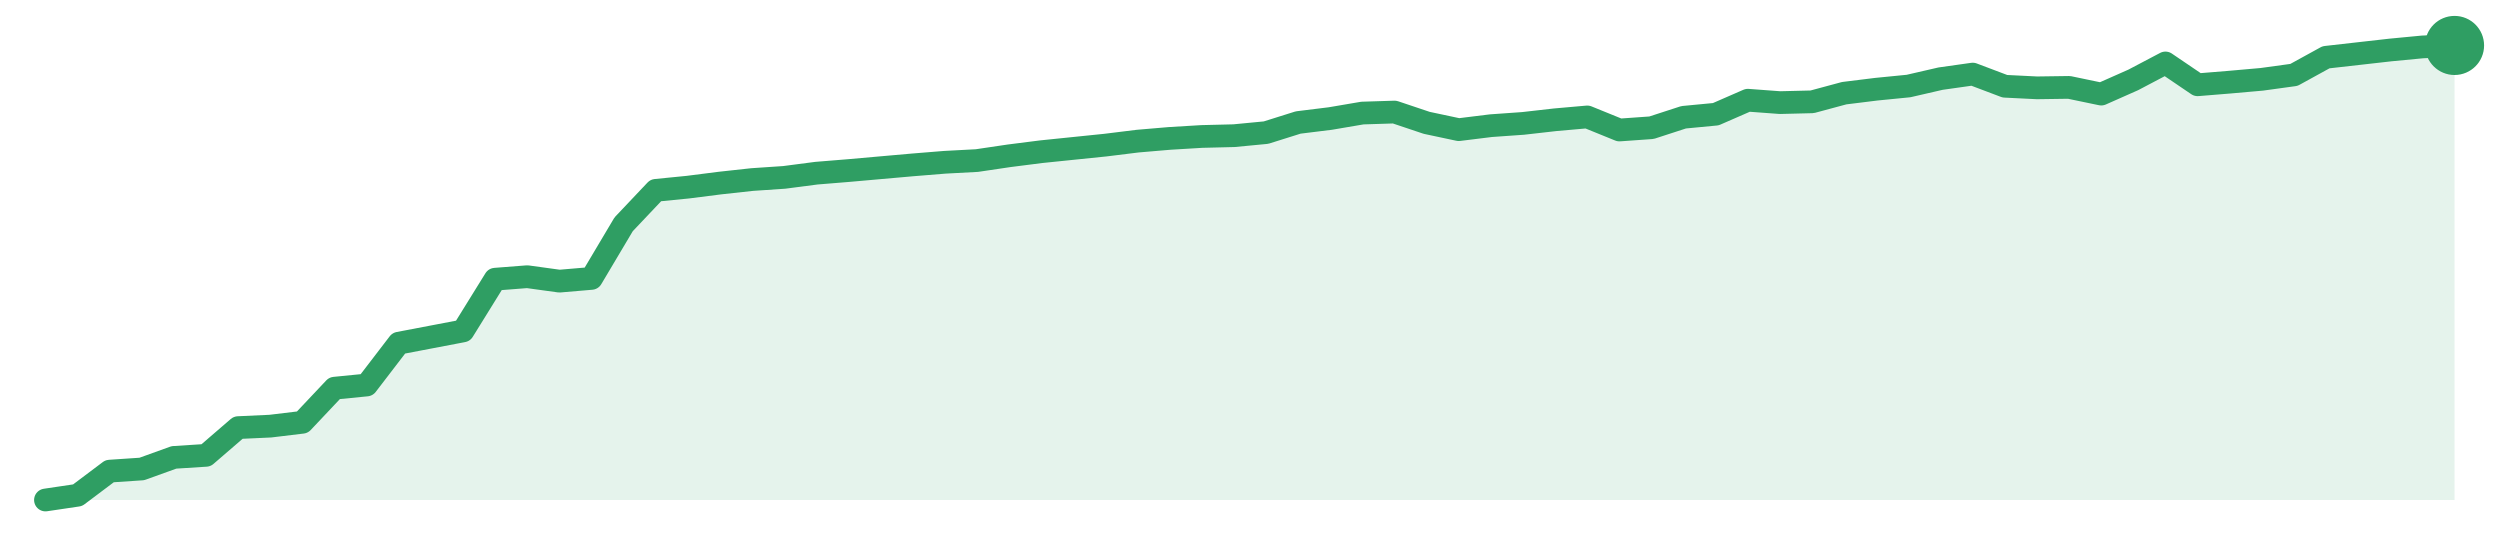
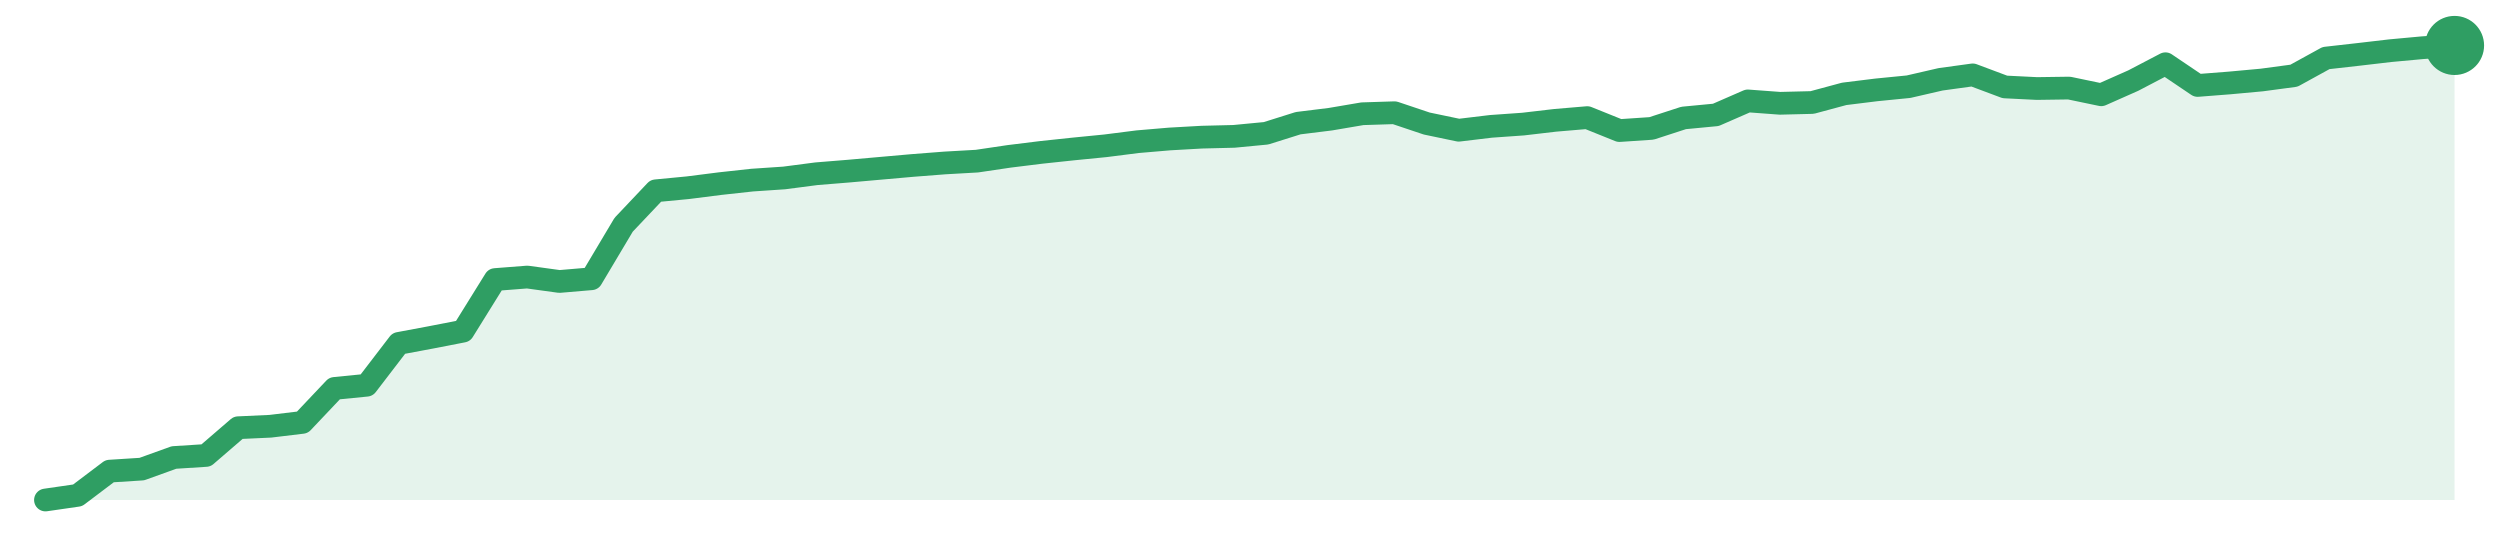
<svg xmlns="http://www.w3.org/2000/svg" width="220" height="48" viewBox="0 0 220 48" role="img" aria-label="trend">
-   <path d="M4.0,44.0 L4.0,44.0 L6.83,43.58 L9.65,41.46 L12.48,41.27 L15.31,40.25 L18.13,40.07 L20.96,37.63 L23.79,37.5 L26.61,37.16 L29.44,34.16 L32.27,33.88 L35.09,30.2 L37.92,29.66 L40.75,29.12 L43.57,24.57 L46.4,24.35 L49.23,24.74 L52.05,24.5 L54.88,19.74 L57.71,16.75 L60.53,16.47 L63.36,16.11 L66.19,15.8 L69.01,15.61 L71.84,15.24 L74.67,15.01 L77.49,14.76 L80.32,14.51 L83.15,14.28 L85.97,14.13 L88.8,13.71 L91.63,13.35 L94.45,13.06 L97.28,12.77 L100.11,12.42 L102.93,12.18 L105.76,12.01 L108.59,11.94 L111.41,11.67 L114.24,10.78 L117.07,10.43 L119.89,9.95 L122.72,9.86 L125.55,10.81 L128.37,11.41 L131.2,11.06 L134.03,10.86 L136.85,10.54 L139.68,10.29 L142.51,11.44 L145.33,11.24 L148.16,10.32 L150.99,10.05 L153.81,8.82 L156.64,9.03 L159.47,8.96 L162.29,8.2 L165.12,7.85 L167.95,7.57 L170.77,6.92 L173.6,6.52 L176.43,7.59 L179.25,7.73 L182.08,7.69 L184.91,8.28 L187.73,7.03 L190.56,5.54 L193.39,7.46 L196.21,7.23 L199.04,6.98 L201.87,6.59 L204.69,5.04 L207.52,4.72 L210.35,4.4 L213.17,4.13 L216.0,4.0 L216.0,44.0 Z" fill="#2f9e631f" />
-   <path d="M4.0,44.0 L6.83,43.58 L9.65,41.46 L12.48,41.27 L15.31,40.25 L18.13,40.07 L20.96,37.63 L23.79,37.5 L26.61,37.16 L29.44,34.16 L32.27,33.88 L35.09,30.2 L37.92,29.66 L40.75,29.12 L43.57,24.57 L46.4,24.35 L49.23,24.74 L52.05,24.5 L54.88,19.74 L57.71,16.75 L60.53,16.47 L63.36,16.11 L66.19,15.8 L69.01,15.61 L71.84,15.24 L74.67,15.01 L77.49,14.76 L80.32,14.51 L83.15,14.28 L85.97,14.13 L88.8,13.71 L91.63,13.35 L94.45,13.06 L97.28,12.77 L100.11,12.42 L102.93,12.18 L105.76,12.01 L108.59,11.94 L111.41,11.67 L114.24,10.78 L117.07,10.43 L119.89,9.95 L122.72,9.86 L125.55,10.81 L128.37,11.41 L131.2,11.06 L134.03,10.86 L136.85,10.54 L139.68,10.29 L142.51,11.44 L145.33,11.24 L148.16,10.32 L150.99,10.05 L153.81,8.82 L156.64,9.03 L159.47,8.96 L162.29,8.2 L165.12,7.85 L167.95,7.57 L170.77,6.92 L173.6,6.52 L176.43,7.59 L179.25,7.73 L182.08,7.69 L184.91,8.28 L187.73,7.03 L190.56,5.54 L193.39,7.46 L196.21,7.23 L199.04,6.98 L201.87,6.59 L204.69,5.04 L207.52,4.72 L210.35,4.4 L213.17,4.13 L216.0,4.0" fill="none" stroke="#2f9e63" stroke-width="2" stroke-linejoin="round" stroke-linecap="round" />
+   <path d="M4.0,44.0 L4.0,44.0 L6.83,43.59 L9.65,41.46 L12.48,41.28 L15.31,40.26 L18.13,40.08 L20.96,37.64 L23.79,37.51 L26.61,37.17 L29.44,34.18 L32.27,33.9 L35.09,30.22 L37.92,29.69 L40.75,29.14 L43.57,24.6 L46.4,24.38 L49.23,24.77 L52.05,24.53 L54.88,19.78 L57.71,16.79 L60.53,16.52 L63.36,16.16 L66.19,15.85 L69.01,15.66 L71.84,15.29 L74.67,15.06 L77.49,14.81 L80.32,14.56 L83.15,14.34 L85.97,14.18 L88.8,13.76 L91.63,13.41 L94.45,13.11 L97.28,12.83 L100.11,12.47 L102.93,12.23 L105.76,12.07 L108.59,12.0 L111.41,11.73 L114.24,10.84 L117.07,10.49 L119.89,10.01 L122.72,9.92 L125.55,10.87 L128.37,11.46 L131.2,11.12 L134.03,10.92 L136.85,10.59 L139.68,10.35 L142.51,11.49 L145.33,11.3 L148.16,10.38 L150.99,10.11 L153.81,8.88 L156.64,9.09 L159.47,9.02 L162.29,8.26 L165.12,7.91 L167.95,7.63 L170.77,6.98 L173.6,6.59 L176.43,7.65 L179.25,7.79 L182.08,7.75 L184.91,8.34 L187.73,7.09 L190.56,5.61 L193.39,7.52 L196.21,7.3 L199.04,7.04 L201.87,6.66 L204.69,5.11 L207.52,4.79 L210.35,4.46 L213.17,4.2 L216.0,4.0 L216.0,44.0 Z" fill="#2f9e631f" />
+   <path d="M4.0,44.0 L6.83,43.59 L9.65,41.46 L12.48,41.28 L15.31,40.26 L18.13,40.08 L20.96,37.64 L23.79,37.51 L26.61,37.17 L29.44,34.18 L32.27,33.9 L35.09,30.22 L37.92,29.69 L40.75,29.14 L43.57,24.6 L46.4,24.38 L49.23,24.77 L52.05,24.53 L54.88,19.78 L57.71,16.79 L60.53,16.52 L63.36,16.16 L66.19,15.85 L69.01,15.66 L71.84,15.29 L74.67,15.06 L77.49,14.81 L80.32,14.56 L83.15,14.34 L85.97,14.18 L88.8,13.76 L91.63,13.41 L94.45,13.11 L97.28,12.83 L100.11,12.47 L102.93,12.23 L105.76,12.07 L108.59,12.0 L111.41,11.73 L114.24,10.84 L117.07,10.49 L119.89,10.01 L122.72,9.92 L125.55,10.87 L128.37,11.46 L131.2,11.12 L134.03,10.92 L136.85,10.59 L139.68,10.35 L142.51,11.49 L145.33,11.3 L148.16,10.38 L150.99,10.11 L153.81,8.88 L156.64,9.09 L159.47,9.02 L162.29,8.26 L165.12,7.91 L167.95,7.63 L170.77,6.98 L173.6,6.59 L176.43,7.65 L179.25,7.79 L182.08,7.75 L184.91,8.34 L187.73,7.09 L190.56,5.61 L193.39,7.52 L196.21,7.3 L199.04,7.04 L201.87,6.66 L204.69,5.11 L207.52,4.79 L210.35,4.46 L213.17,4.2 L216.0,4.0" fill="none" stroke="#2f9e63" stroke-width="2" stroke-linejoin="round" stroke-linecap="round" />
  <circle cx="216.0" cy="4.0" r="2.6" fill="#2f9e63" />
</svg>
